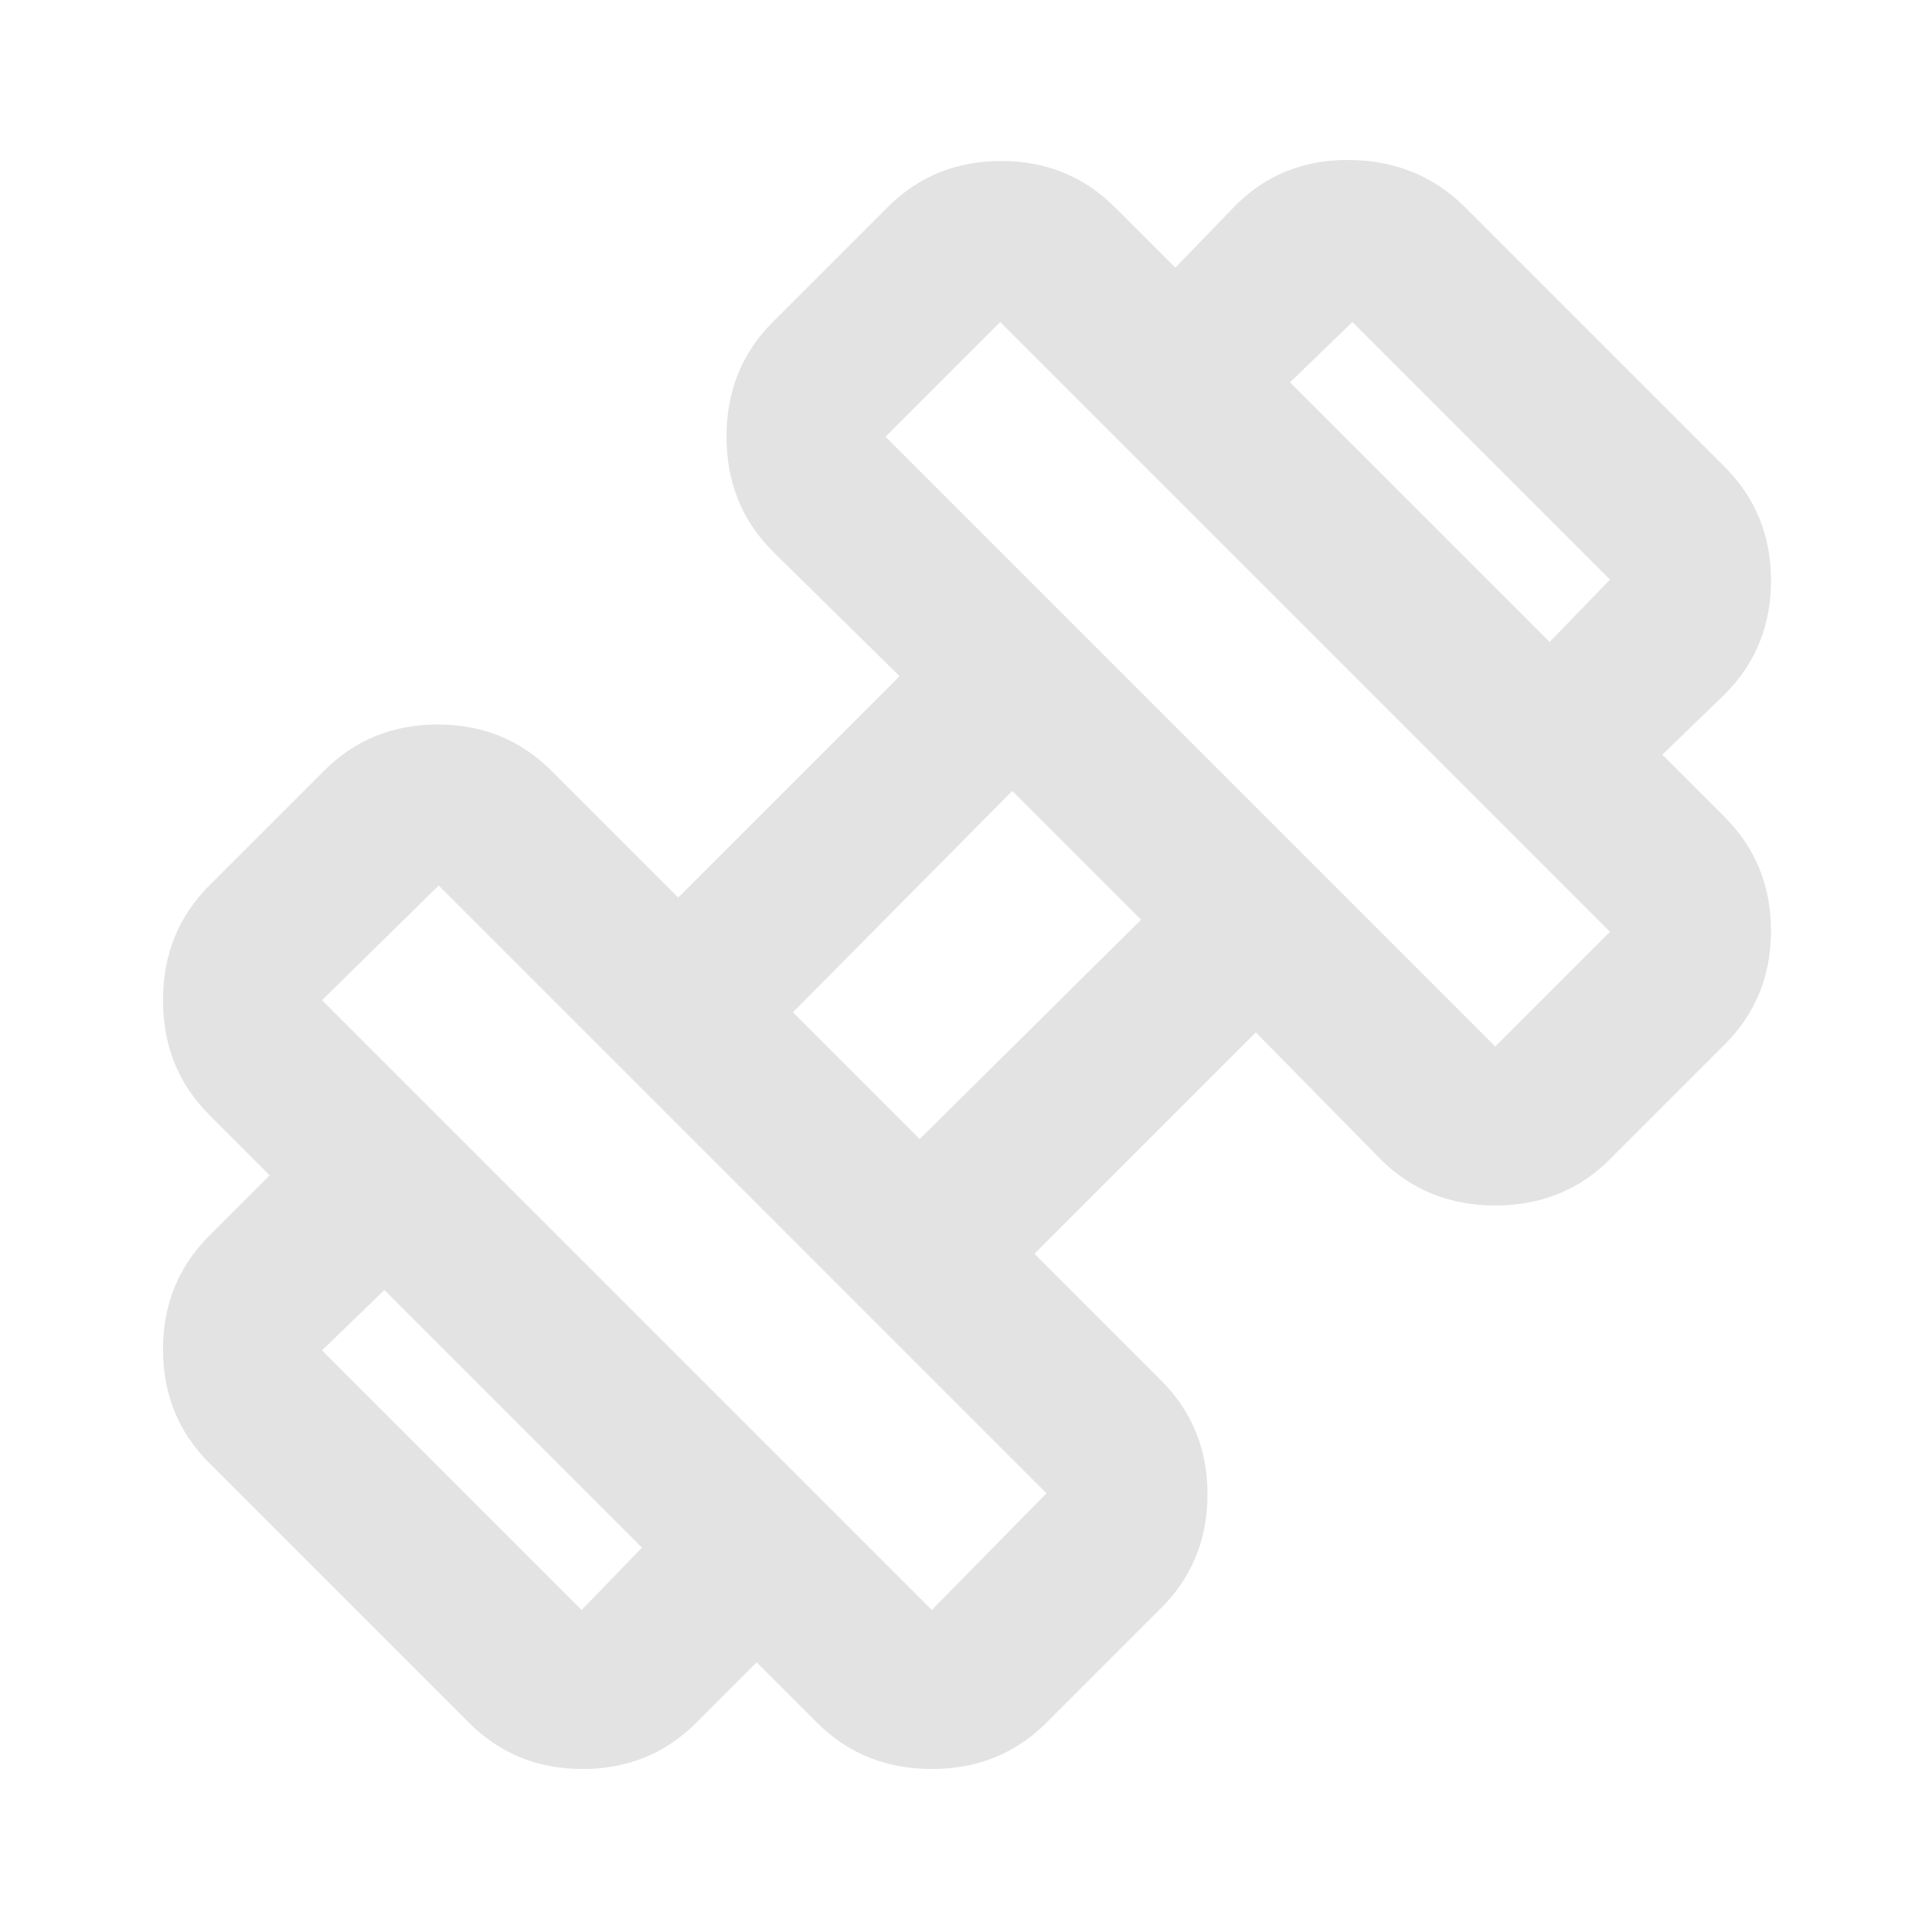
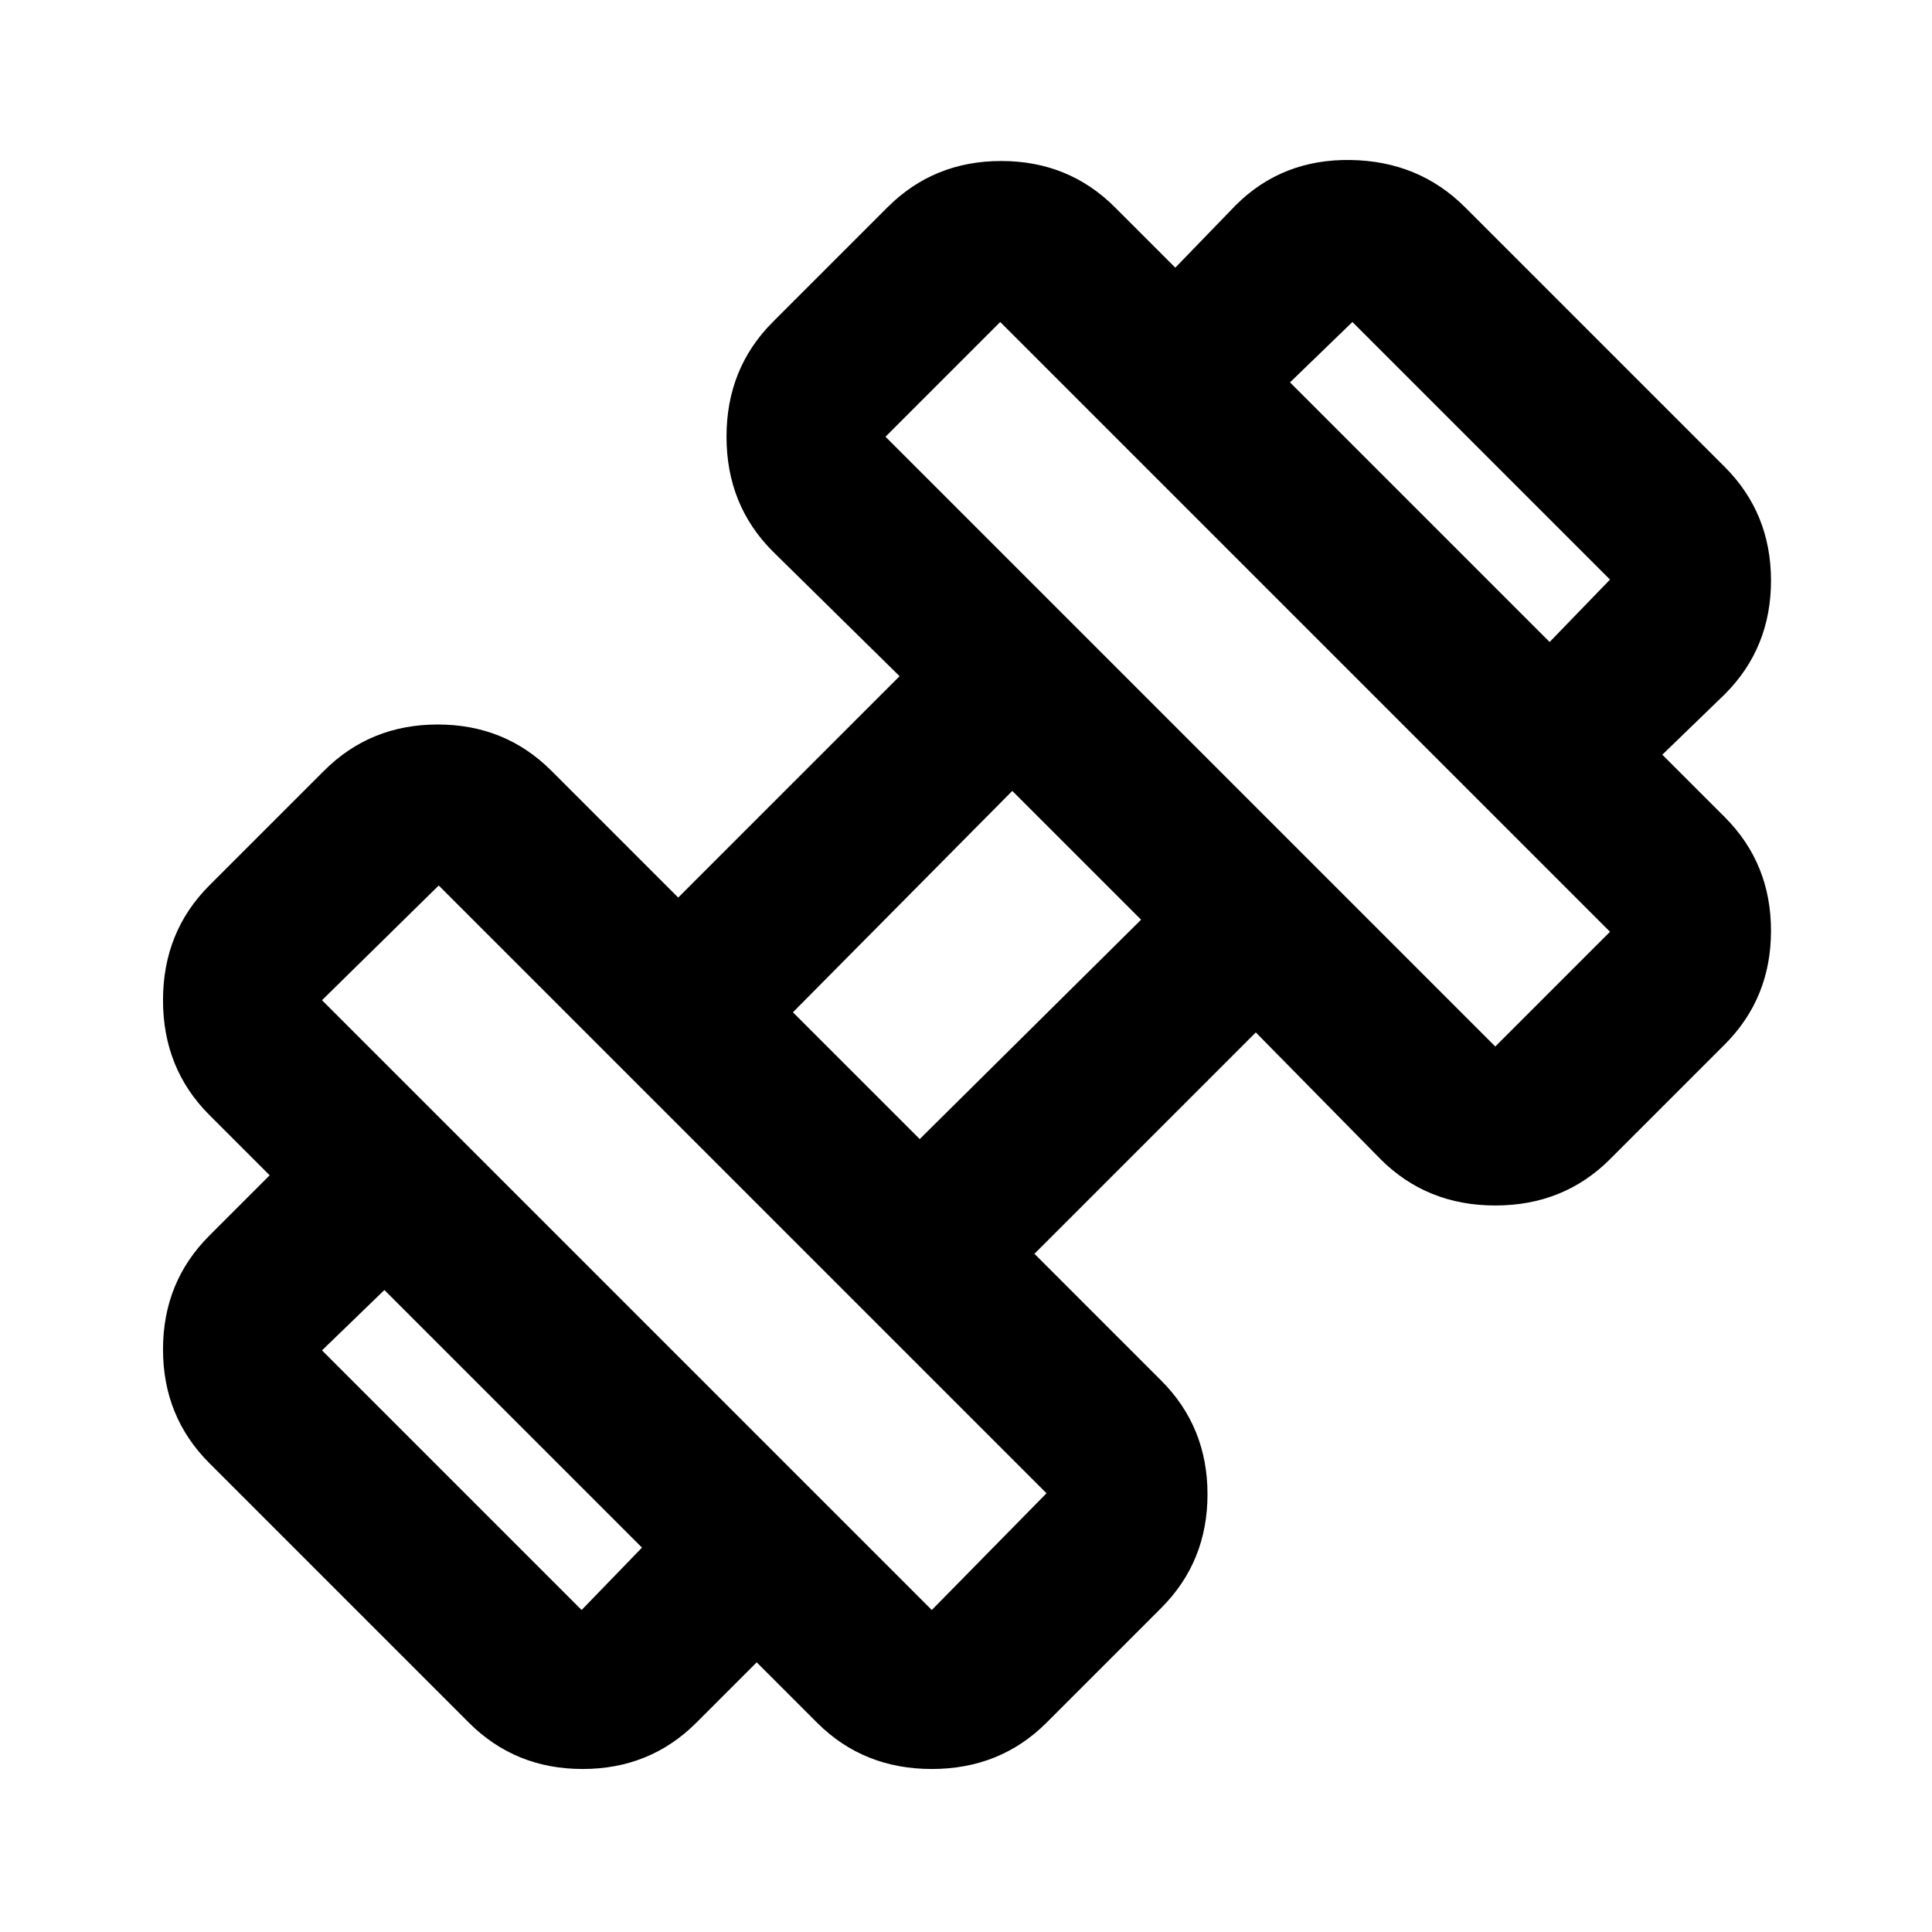
- <svg xmlns="http://www.w3.org/2000/svg" height="24px" viewBox="0 -960 960 960" width="24px" fill="#e3e3e3">
+ <svg xmlns="http://www.w3.org/2000/svg" height="24px" viewBox="0 -960 960 960" width="24px" fill="#000000">
  <path d="m826-585-56-56 30-31-128-128-31 30-57-57 30-31q23-23 57-22.5t57 23.5l129 129q23 23 23 56.5T857-615l-31 30ZM346-104q-23 23-56.5 23T233-104L104-233q-23-23-23-56.5t23-56.5l30-30 57 57-31 30 129 129 30-31 57 57-30 30Zm397-336 57-57-303-303-57 57 303 303ZM463-160l57-58-302-302-58 57 303 303Zm-6-234 110-109-64-64-109 110 63 63Zm63 290q-23 23-57 23t-57-23L104-406q-23-23-23-57t23-57l57-57q23-23 56.5-23t56.5 23l63 63 110-110-63-62q-23-23-23-57t23-57l57-57q23-23 56.5-23t56.5 23l303 303q23 23 23 56.5T857-441l-57 57q-23 23-57 23t-57-23l-62-63-110 110 63 63q23 23 23 56.5T577-161l-57 57Z" />
</svg>
